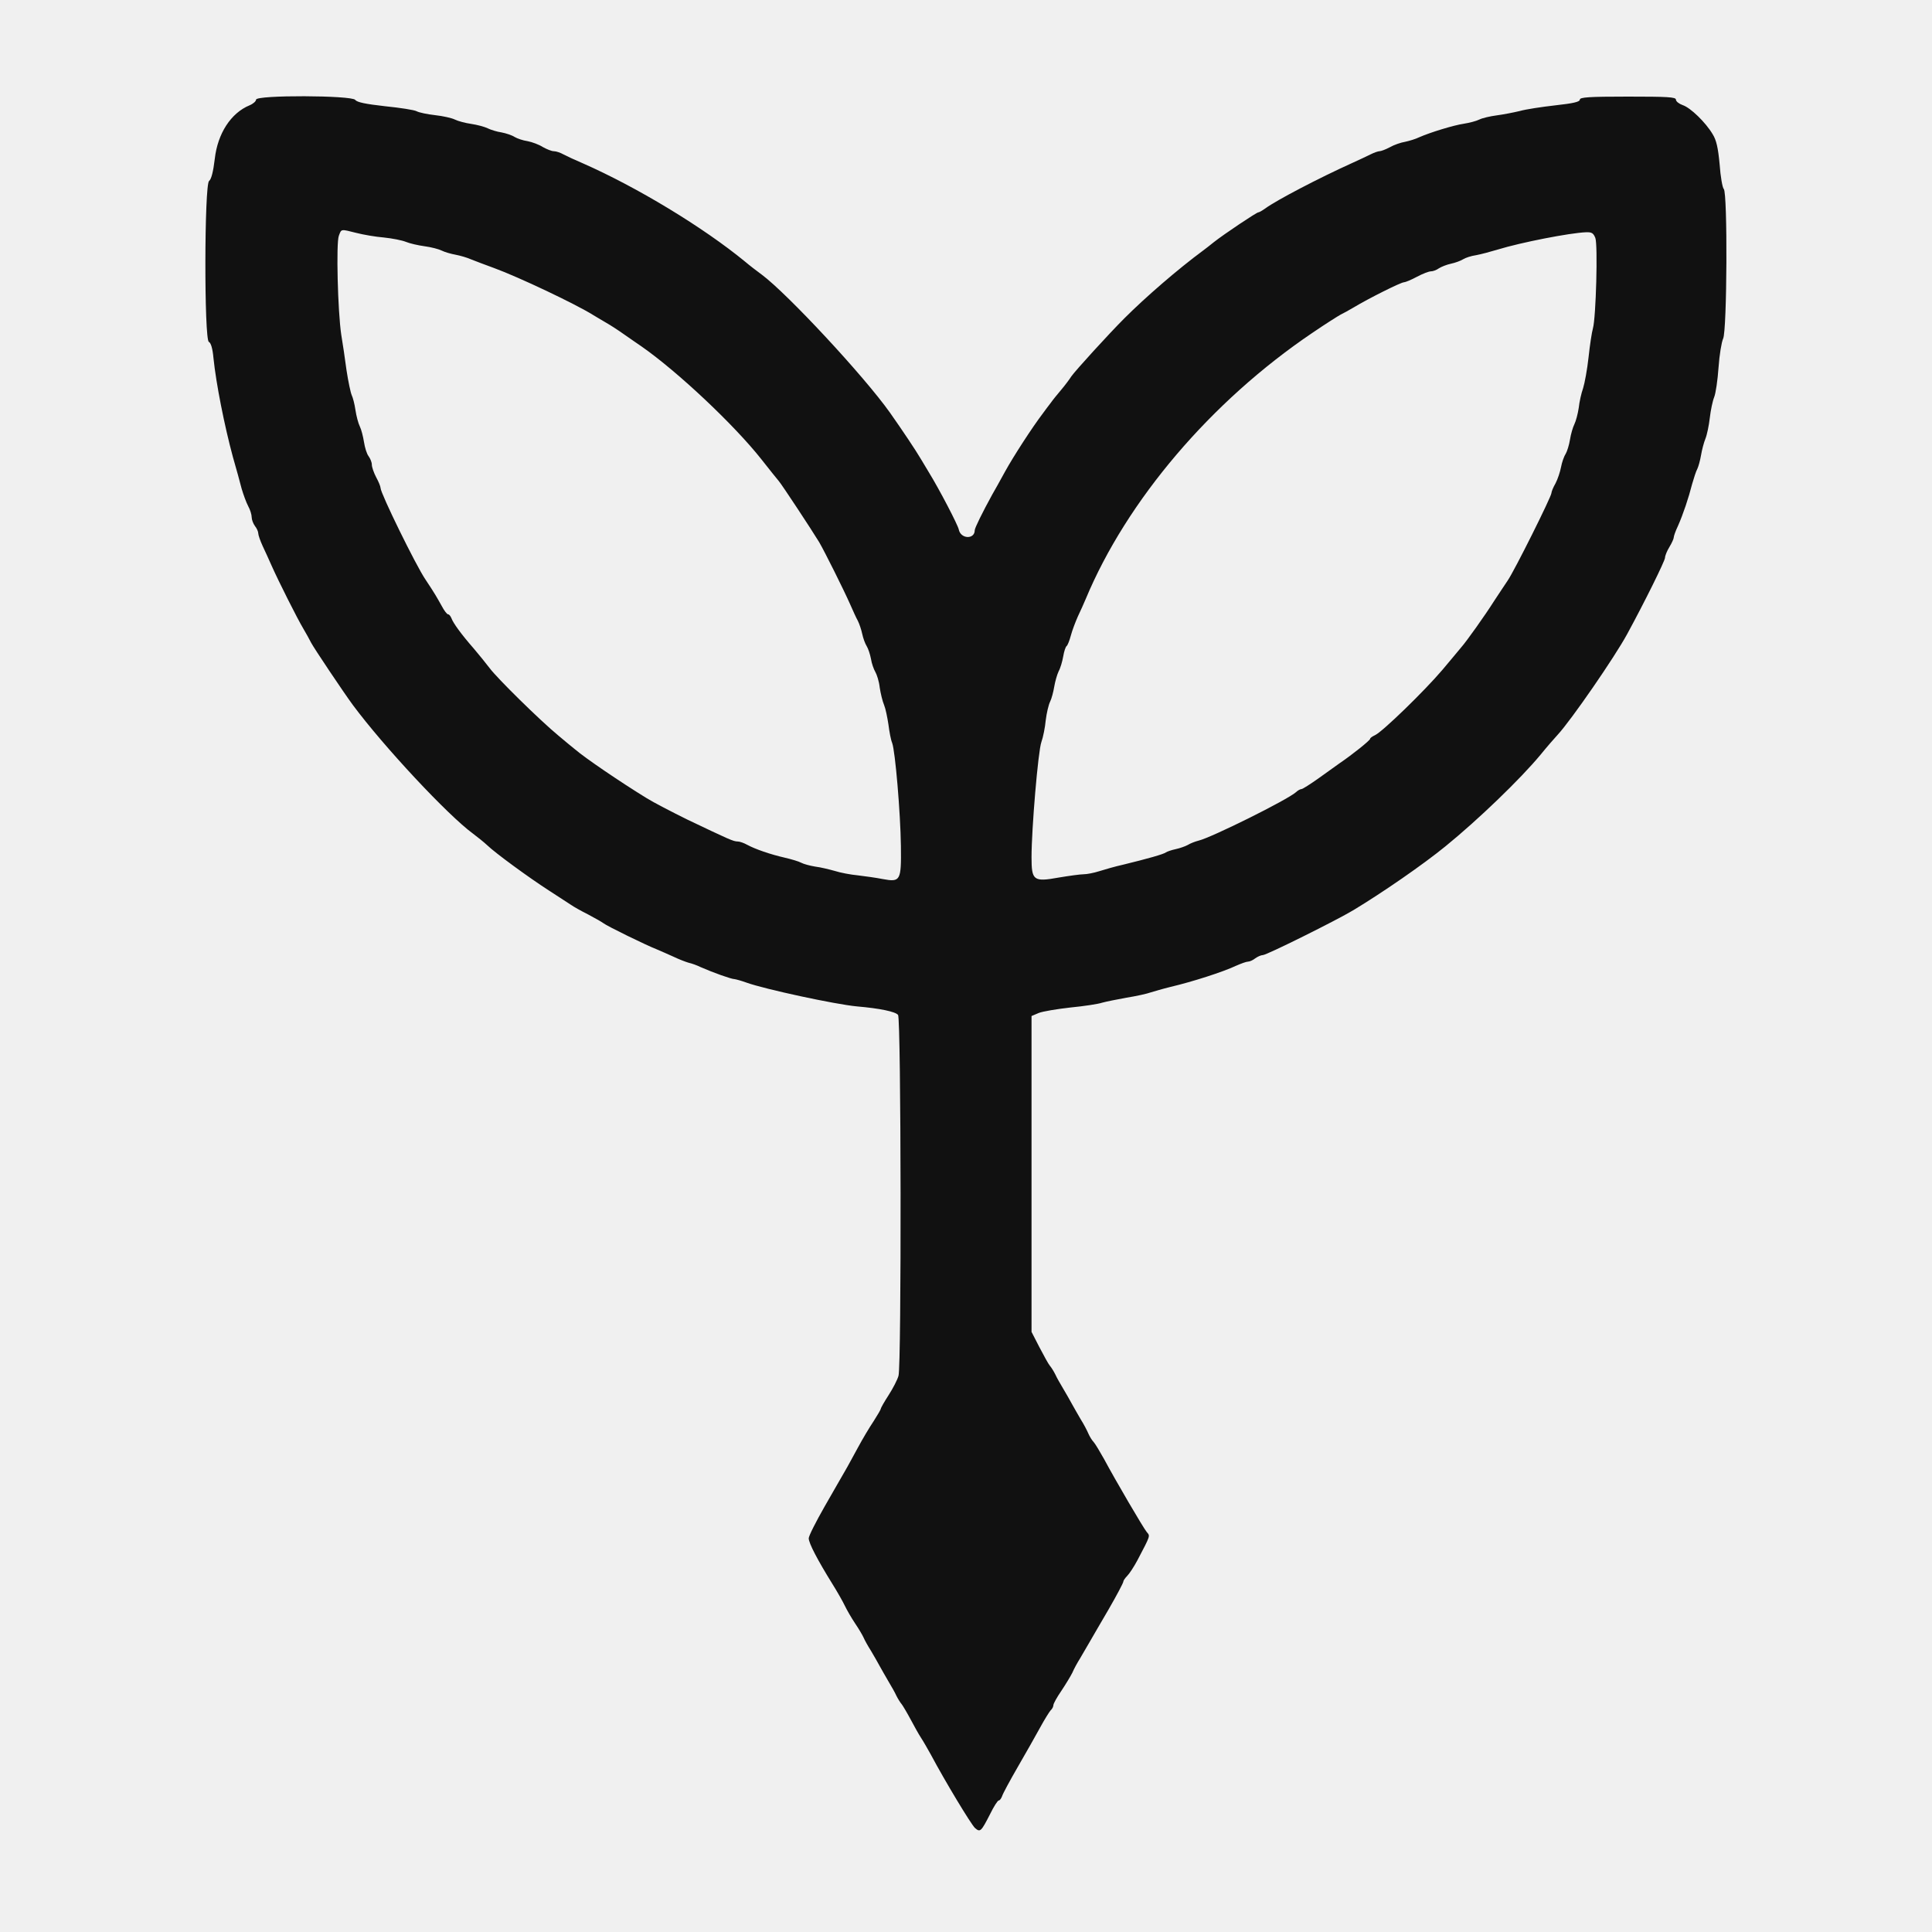
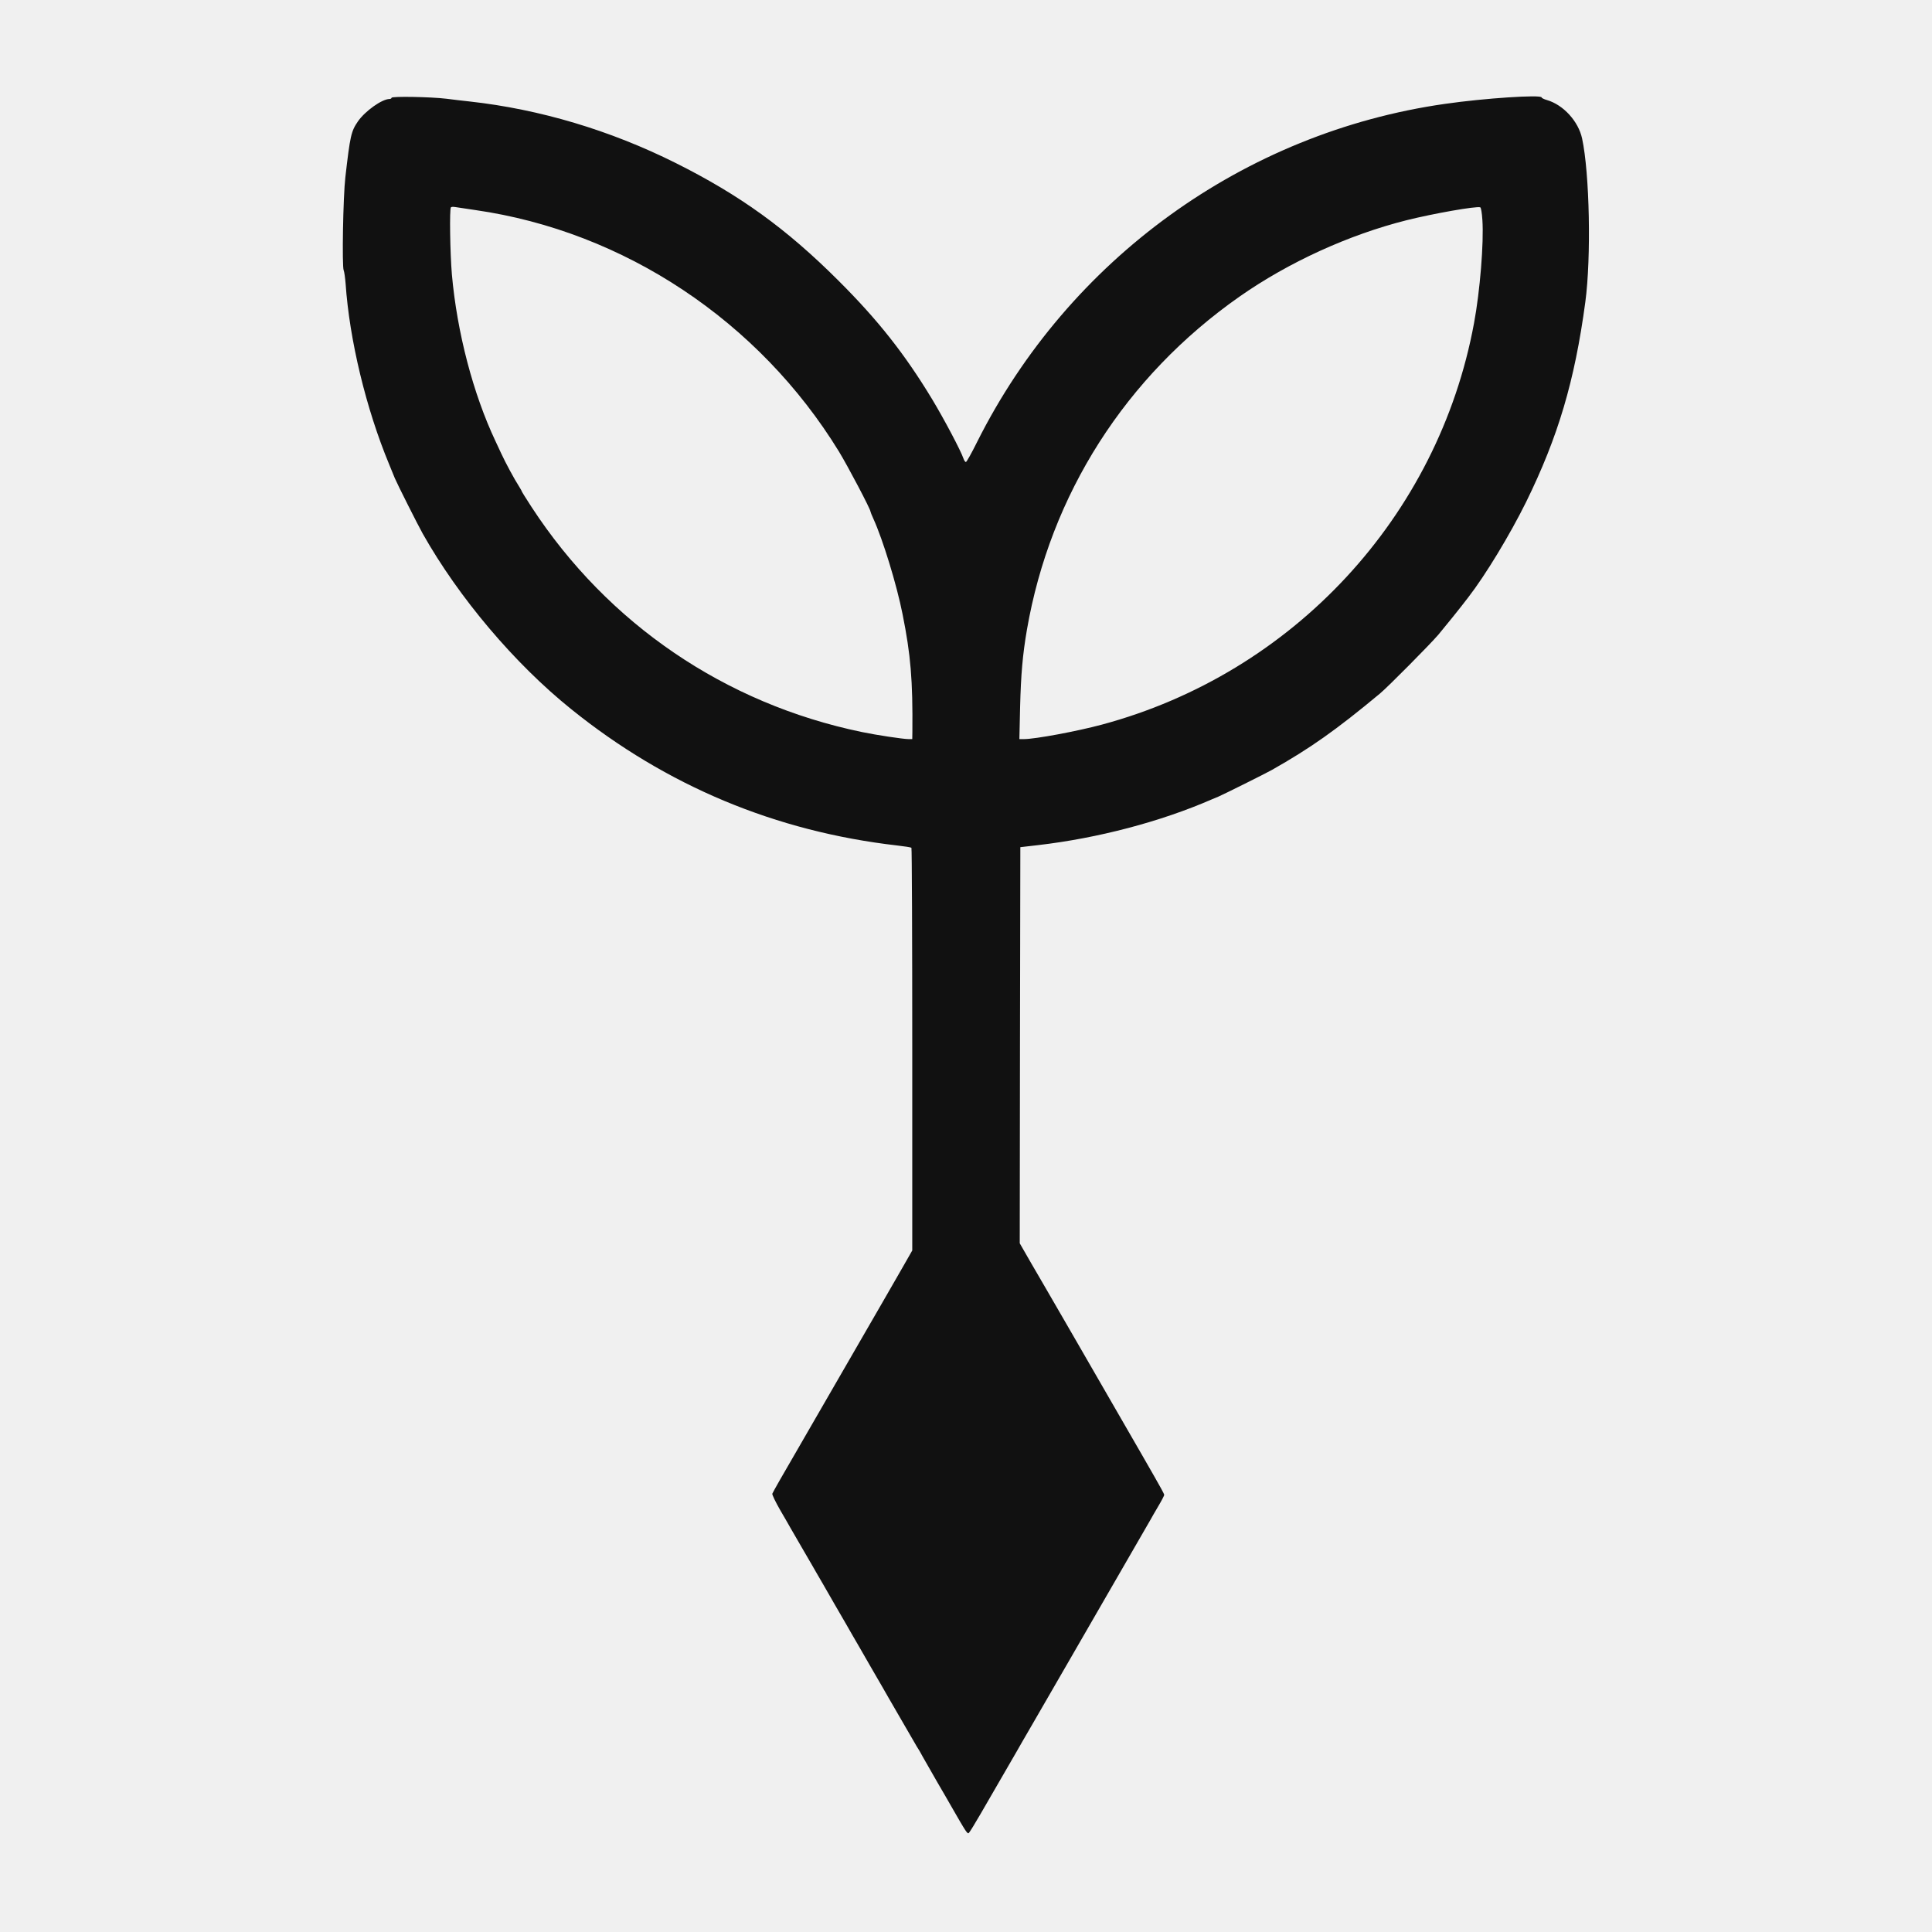
- <svg xmlns="http://www.w3.org/2000/svg" viewBox="0 0 884.444 884.444">
+ <svg xmlns="http://www.w3.org/2000/svg" viewBox="0 0 1617.778 1617.778">
  <style>g{fill:#111111}@media (prefers-color-scheme:dark){g{fill:#ffffff}}</style>
-   <g transform="translate(94.22222 44.22222)">
-     <g transform="translate(0 796) scale(0.1 -0.1)">
-       <path d="M230 7946 c0 -7 -13 -19 -30 -26 -85 -35 -146 -129 -159 -245 -7 -59 -16 -94 -26 -101 -22 -16 -23 -729 -1 -737 9 -4 17 -29 21 -74 12 -117 50 -309 89 -453 15 -52 33 -117 40 -145 8 -27 21 -63 30 -80 9 -16 16 -39 16 -51 0 -11 7 -29 15 -40 8 -10 15 -25 15 -33 0 -8 9 -34 20 -58 11 -24 30 -64 41 -90 32 -72 118 -243 145 -288 13 -22 29 -51 36 -65 13 -25 149 -228 191 -285 141 -190 435 -505 550 -589 20 -15 50 -39 65 -53 36 -35 189 -147 282 -207 41 -27 86 -56 100 -65 14 -10 50 -30 80 -45 30 -16 62 -34 70 -40 16 -13 196 -101 245 -120 17 -7 50 -22 75 -33 25 -12 56 -24 70 -28 14 -3 39 -12 55 -20 59 -26 141 -55 155 -55 8 -1 33 -8 55 -16 83 -30 408 -100 506 -109 105 -9 176 -24 188 -39 14 -17 16 -1605 2 -1652 -5 -18 -25 -57 -45 -88 -20 -31 -36 -59 -36 -63 0 -3 -15 -29 -33 -57 -19 -28 -51 -82 -72 -121 -21 -38 -47 -87 -59 -107 -11 -20 -54 -93 -93 -162 -40 -70 -73 -135 -73 -146 0 -22 41 -100 106 -205 24 -38 51 -86 60 -105 9 -19 30 -55 46 -79 17 -25 34 -54 39 -65 5 -12 20 -39 34 -61 13 -22 31 -53 40 -70 9 -16 27 -48 40 -70 13 -22 30 -51 36 -65 7 -14 18 -32 25 -40 6 -8 25 -40 41 -70 16 -30 37 -68 47 -83 10 -15 30 -50 45 -77 66 -124 184 -319 202 -336 24 -21 28 -17 69 63 17 35 35 63 40 63 5 0 11 9 15 19 3 11 36 72 73 136 37 64 83 145 102 180 19 35 41 70 47 77 7 6 13 17 13 24 0 7 16 36 36 65 20 30 43 68 51 84 7 17 23 46 35 65 11 19 30 52 42 72 12 20 51 89 89 153 37 64 67 121 67 126 0 5 8 17 18 27 10 10 31 42 47 72 61 116 58 110 43 128 -16 19 -143 236 -196 335 -19 34 -40 69 -47 77 -8 8 -19 26 -25 40 -6 14 -21 43 -35 65 -13 22 -31 54 -40 70 -9 17 -27 48 -40 70 -13 22 -30 51 -36 65 -7 14 -18 32 -25 40 -7 8 -28 47 -48 85 l-36 70 0 723 0 723 33 14 c17 7 83 18 145 25 62 6 128 16 145 22 18 5 68 15 112 23 44 7 94 18 110 24 17 5 57 17 90 25 102 24 242 69 301 97 23 10 47 19 55 19 8 0 23 7 33 15 11 8 27 15 35 15 17 0 335 158 415 206 134 81 318 208 421 292 150 122 343 308 435 419 30 37 66 78 79 92 61 66 260 354 318 461 79 145 173 335 173 349 0 9 9 31 20 49 11 18 20 38 20 44 0 6 8 29 19 52 24 54 49 129 65 192 8 28 18 59 24 70 5 10 13 39 17 63 4 24 13 58 20 75 7 17 16 60 20 95 4 35 13 78 20 95 7 17 16 78 20 136 4 58 14 117 21 132 18 35 21 667 3 685 -6 6 -15 56 -19 113 -7 76 -15 111 -32 138 -32 54 -101 121 -137 133 -17 6 -31 17 -31 25 0 12 -38 14 -220 14 -180 0 -220 -3 -220 -14 0 -10 -30 -17 -112 -26 -62 -7 -135 -18 -163 -26 -29 -7 -76 -16 -106 -20 -30 -4 -65 -12 -79 -19 -14 -7 -45 -15 -70 -19 -48 -7 -155 -40 -205 -62 -16 -8 -46 -17 -65 -21 -19 -3 -51 -14 -70 -25 -19 -10 -40 -18 -47 -18 -6 0 -24 -6 -40 -14 -15 -8 -53 -25 -83 -39 -155 -70 -348 -171 -400 -209 -14 -10 -28 -18 -32 -18 -8 0 -156 -99 -203 -136 -16 -13 -39 -31 -50 -39 -115 -85 -262 -212 -360 -310 -72 -72 -224 -239 -243 -266 -8 -13 -29 -41 -46 -61 -17 -20 -39 -47 -48 -60 -10 -13 -26 -34 -36 -48 -48 -63 -135 -197 -174 -268 -23 -42 -49 -89 -58 -104 -44 -80 -80 -153 -80 -163 0 -43 -64 -41 -73 3 -4 21 -89 184 -137 262 -5 8 -21 35 -36 60 -24 41 -85 132 -142 213 -119 168 -470 545 -587 632 -22 16 -57 43 -77 60 -190 156 -493 340 -743 450 -33 14 -72 32 -87 40 -14 8 -34 15 -45 15 -10 0 -32 9 -50 19 -17 11 -49 23 -70 27 -21 3 -47 12 -59 19 -12 8 -39 17 -60 21 -21 3 -50 12 -64 19 -14 7 -48 16 -75 20 -28 4 -61 13 -75 20 -14 7 -54 16 -90 20 -36 4 -74 12 -85 18 -11 6 -76 16 -145 23 -89 10 -128 18 -136 29 -16 21 -454 23 -454 1z m459 -610 c31 -8 88 -18 126 -21 39 -4 84 -13 101 -20 17 -7 55 -16 85 -20 30 -4 65 -13 79 -20 14 -7 42 -15 64 -19 21 -4 52 -13 70 -21 17 -7 65 -25 106 -40 112 -41 374 -165 455 -216 17 -10 43 -26 59 -35 16 -9 52 -32 80 -52 28 -19 64 -45 81 -56 166 -116 424 -359 548 -516 37 -47 73 -92 80 -100 14 -16 151 -224 185 -280 25 -43 112 -217 142 -285 12 -27 27 -61 35 -75 7 -14 16 -41 20 -60 4 -19 13 -44 20 -55 7 -11 16 -38 20 -59 3 -21 13 -48 20 -60 7 -12 17 -43 20 -71 4 -27 13 -64 20 -80 7 -17 15 -57 20 -90 4 -32 11 -70 17 -84 14 -37 38 -320 40 -472 2 -159 -2 -166 -83 -151 -30 6 -81 13 -114 17 -33 3 -80 12 -105 20 -25 7 -65 17 -90 20 -25 4 -54 12 -65 18 -11 6 -45 16 -75 23 -66 15 -135 39 -172 59 -14 8 -34 15 -43 15 -20 0 -39 9 -230 100 -71 35 -156 79 -188 99 -119 73 -282 184 -327 223 -9 7 -43 35 -75 62 -86 71 -282 264 -316 310 -16 21 -49 62 -73 90 -56 64 -94 116 -102 139 -4 9 -10 17 -15 17 -5 0 -18 17 -29 38 -23 41 -31 56 -75 122 -44 65 -205 394 -205 418 0 7 -9 29 -20 49 -11 21 -20 47 -20 58 0 11 -7 28 -15 39 -8 10 -17 39 -21 65 -4 25 -12 57 -19 71 -7 14 -16 48 -20 75 -4 28 -12 58 -17 68 -5 11 -16 62 -24 115 -7 54 -18 126 -24 162 -16 106 -24 421 -11 453 12 32 8 31 80 13z m5672 -23 c12 -32 3 -364 -11 -414 -5 -17 -14 -76 -20 -132 -6 -56 -18 -120 -25 -142 -8 -22 -17 -62 -20 -90 -4 -27 -13 -61 -20 -75 -7 -14 -16 -45 -20 -70 -4 -25 -13 -54 -20 -66 -8 -12 -17 -39 -21 -60 -4 -21 -15 -55 -25 -74 -11 -19 -19 -39 -19 -45 0 -16 -169 -355 -200 -400 -15 -22 -43 -65 -63 -95 -39 -62 -128 -187 -149 -210 -7 -9 -46 -55 -86 -103 -84 -99 -275 -284 -309 -300 -13 -6 -23 -13 -23 -17 0 -7 -81 -72 -140 -112 -14 -10 -56 -40 -95 -68 -38 -27 -74 -50 -79 -50 -5 0 -17 -6 -25 -14 -39 -35 -387 -208 -446 -222 -16 -4 -39 -13 -50 -20 -11 -6 -36 -15 -55 -19 -19 -4 -39 -11 -45 -15 -10 -8 -84 -29 -195 -56 -36 -8 -85 -22 -110 -30 -25 -8 -57 -14 -71 -14 -15 0 -66 -7 -114 -15 -116 -21 -125 -14 -125 93 0 129 30 485 45 527 8 22 17 67 20 100 4 33 13 71 20 85 7 14 15 45 19 69 4 24 13 55 20 70 8 14 17 45 21 68 4 24 11 45 16 48 4 3 13 25 19 48 6 23 21 62 32 87 12 25 28 61 36 80 188 451 574 905 1037 1218 60 41 119 78 130 84 11 5 38 20 60 33 68 41 216 115 230 115 6 0 33 11 59 25 26 14 55 25 64 25 10 0 26 6 37 14 11 7 36 17 55 21 19 4 44 13 55 20 11 7 38 16 60 19 22 4 67 16 100 26 104 32 328 76 403 79 27 1 34 -4 43 -26z" />
+   <g transform="translate(286.8889 80.88889)">
+     <g transform="translate(0 1456) scale(0.1 -0.1)">
+       <path d="M410 14550 c0 -5 -8 -10 -17 -10 -63 0 -205 -101 -265 -188 -57 -83 -65 -120 -105 -467 -19 -163 -29 -748 -14 -780 5 -11 12 -60 16 -110 32 -471 171 -1048 365 -1515 17 -41 38 -93 47 -115 21 -50 192 -390 234 -465 303 -537 770 -1089 1244 -1470 798 -643 1712 -1024 2730 -1141 61 -7 113 -15 118 -19 4 -3 7 -764 7 -1689 l0 -1683 -84 -147 c-46 -80 -115 -200 -153 -266 -146 -252 -823 -1424 -875 -1515 -30 -52 -57 -102 -60 -109 -2 -8 27 -69 65 -135 39 -67 78 -134 87 -151 10 -16 59 -102 110 -190 51 -88 101 -173 110 -190 10 -16 77 -133 150 -260 73 -126 141 -243 150 -260 10 -16 77 -133 150 -260 73 -126 141 -243 150 -260 10 -16 59 -102 110 -190 51 -88 102 -176 113 -195 10 -19 23 -39 27 -45 4 -5 21 -35 37 -65 17 -30 72 -127 123 -215 51 -88 101 -173 110 -190 137 -239 143 -247 155 -233 7 7 51 78 97 158 85 146 266 460 298 515 9 17 77 134 150 260 73 127 190 329 260 450 212 368 420 728 560 970 73 127 142 246 153 265 10 19 41 72 68 118 27 45 49 88 49 94 0 6 -37 74 -82 152 -44 77 -89 155 -98 171 -10 17 -77 134 -150 260 -73 127 -141 244 -150 260 -10 17 -77 134 -150 260 -73 127 -141 244 -150 260 -10 17 -59 102 -110 190 -51 88 -101 174 -110 190 -10 17 -61 105 -114 196 l-96 167 2 1658 3 1659 147 17 c501 58 1027 196 1458 384 19 8 44 19 55 23 40 17 392 192 445 222 322 182 538 334 907 641 65 54 421 413 489 493 49 58 187 229 249 311 145 187 350 526 485 799 268 546 407 1013 496 1675 50 373 36 1077 -27 1369 -31 144 -157 282 -294 322 -25 7 -45 17 -45 22 0 25 -478 -6 -810 -54 -1682 -240 -3150 -1301 -3917 -2831 -46 -93 -88 -168 -94 -168 -5 0 -15 13 -20 29 -24 69 -161 328 -262 496 -230 380 -453 663 -786 995 -436 435 -824 715 -1362 984 -548 274 -1138 450 -1724 515 -55 6 -143 16 -195 23 -132 16 -460 22 -460 8z m701 -940 c1246 -179 2375 -929 3045 -2022 75 -123 264 -482 264 -502 0 -4 11 -32 25 -62 79 -174 195 -551 244 -799 68 -339 86 -552 82 -987 l-1 -58 -32 0 c-44 0 -270 34 -389 59 -1146 237 -2128 906 -2766 1883 -46 71 -83 130 -83 133 0 3 -11 22 -24 43 -36 55 -113 198 -147 272 -17 36 -39 83 -49 105 -187 396 -322 911 -365 1396 -15 176 -21 550 -8 562 4 4 20 5 37 2 17 -3 92 -14 167 -25z m8433 -83 c13 -189 -20 -597 -70 -864 -299 -1620 -1515 -2932 -3117 -3362 -204 -55 -557 -121 -651 -121 l-39 0 6 268 c7 274 21 437 57 647 196 1134 827 2122 1780 2790 411 288 915 518 1400 640 224 56 582 119 616 108 7 -3 14 -46 18 -106z" />
    </g>
  </g>
</svg>
